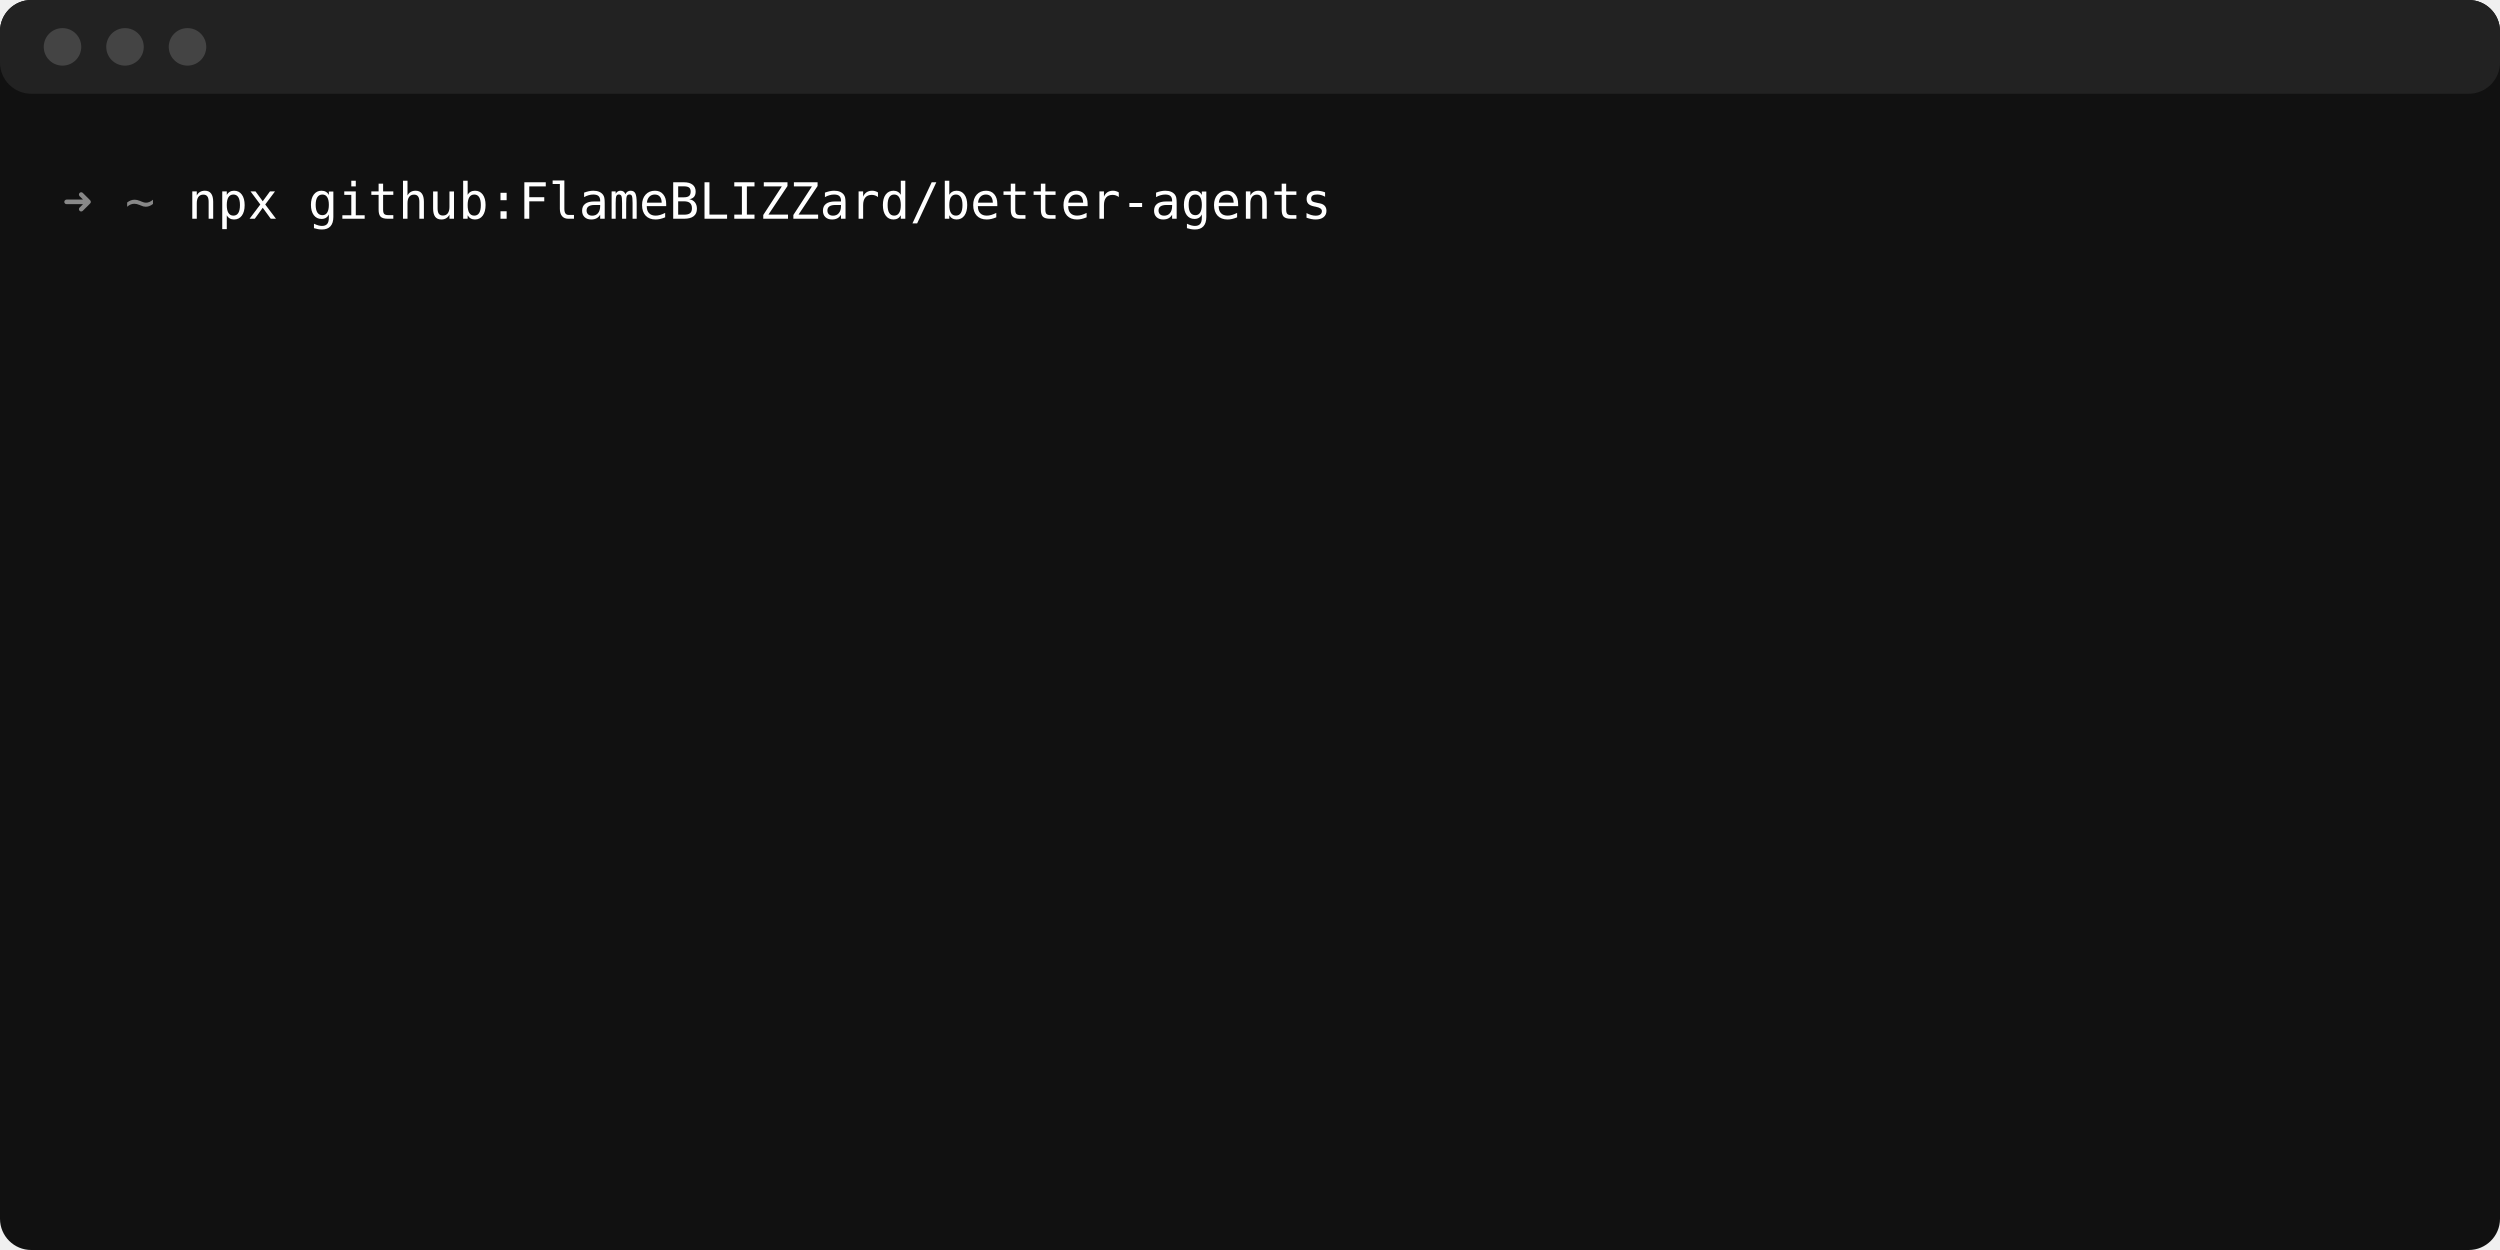
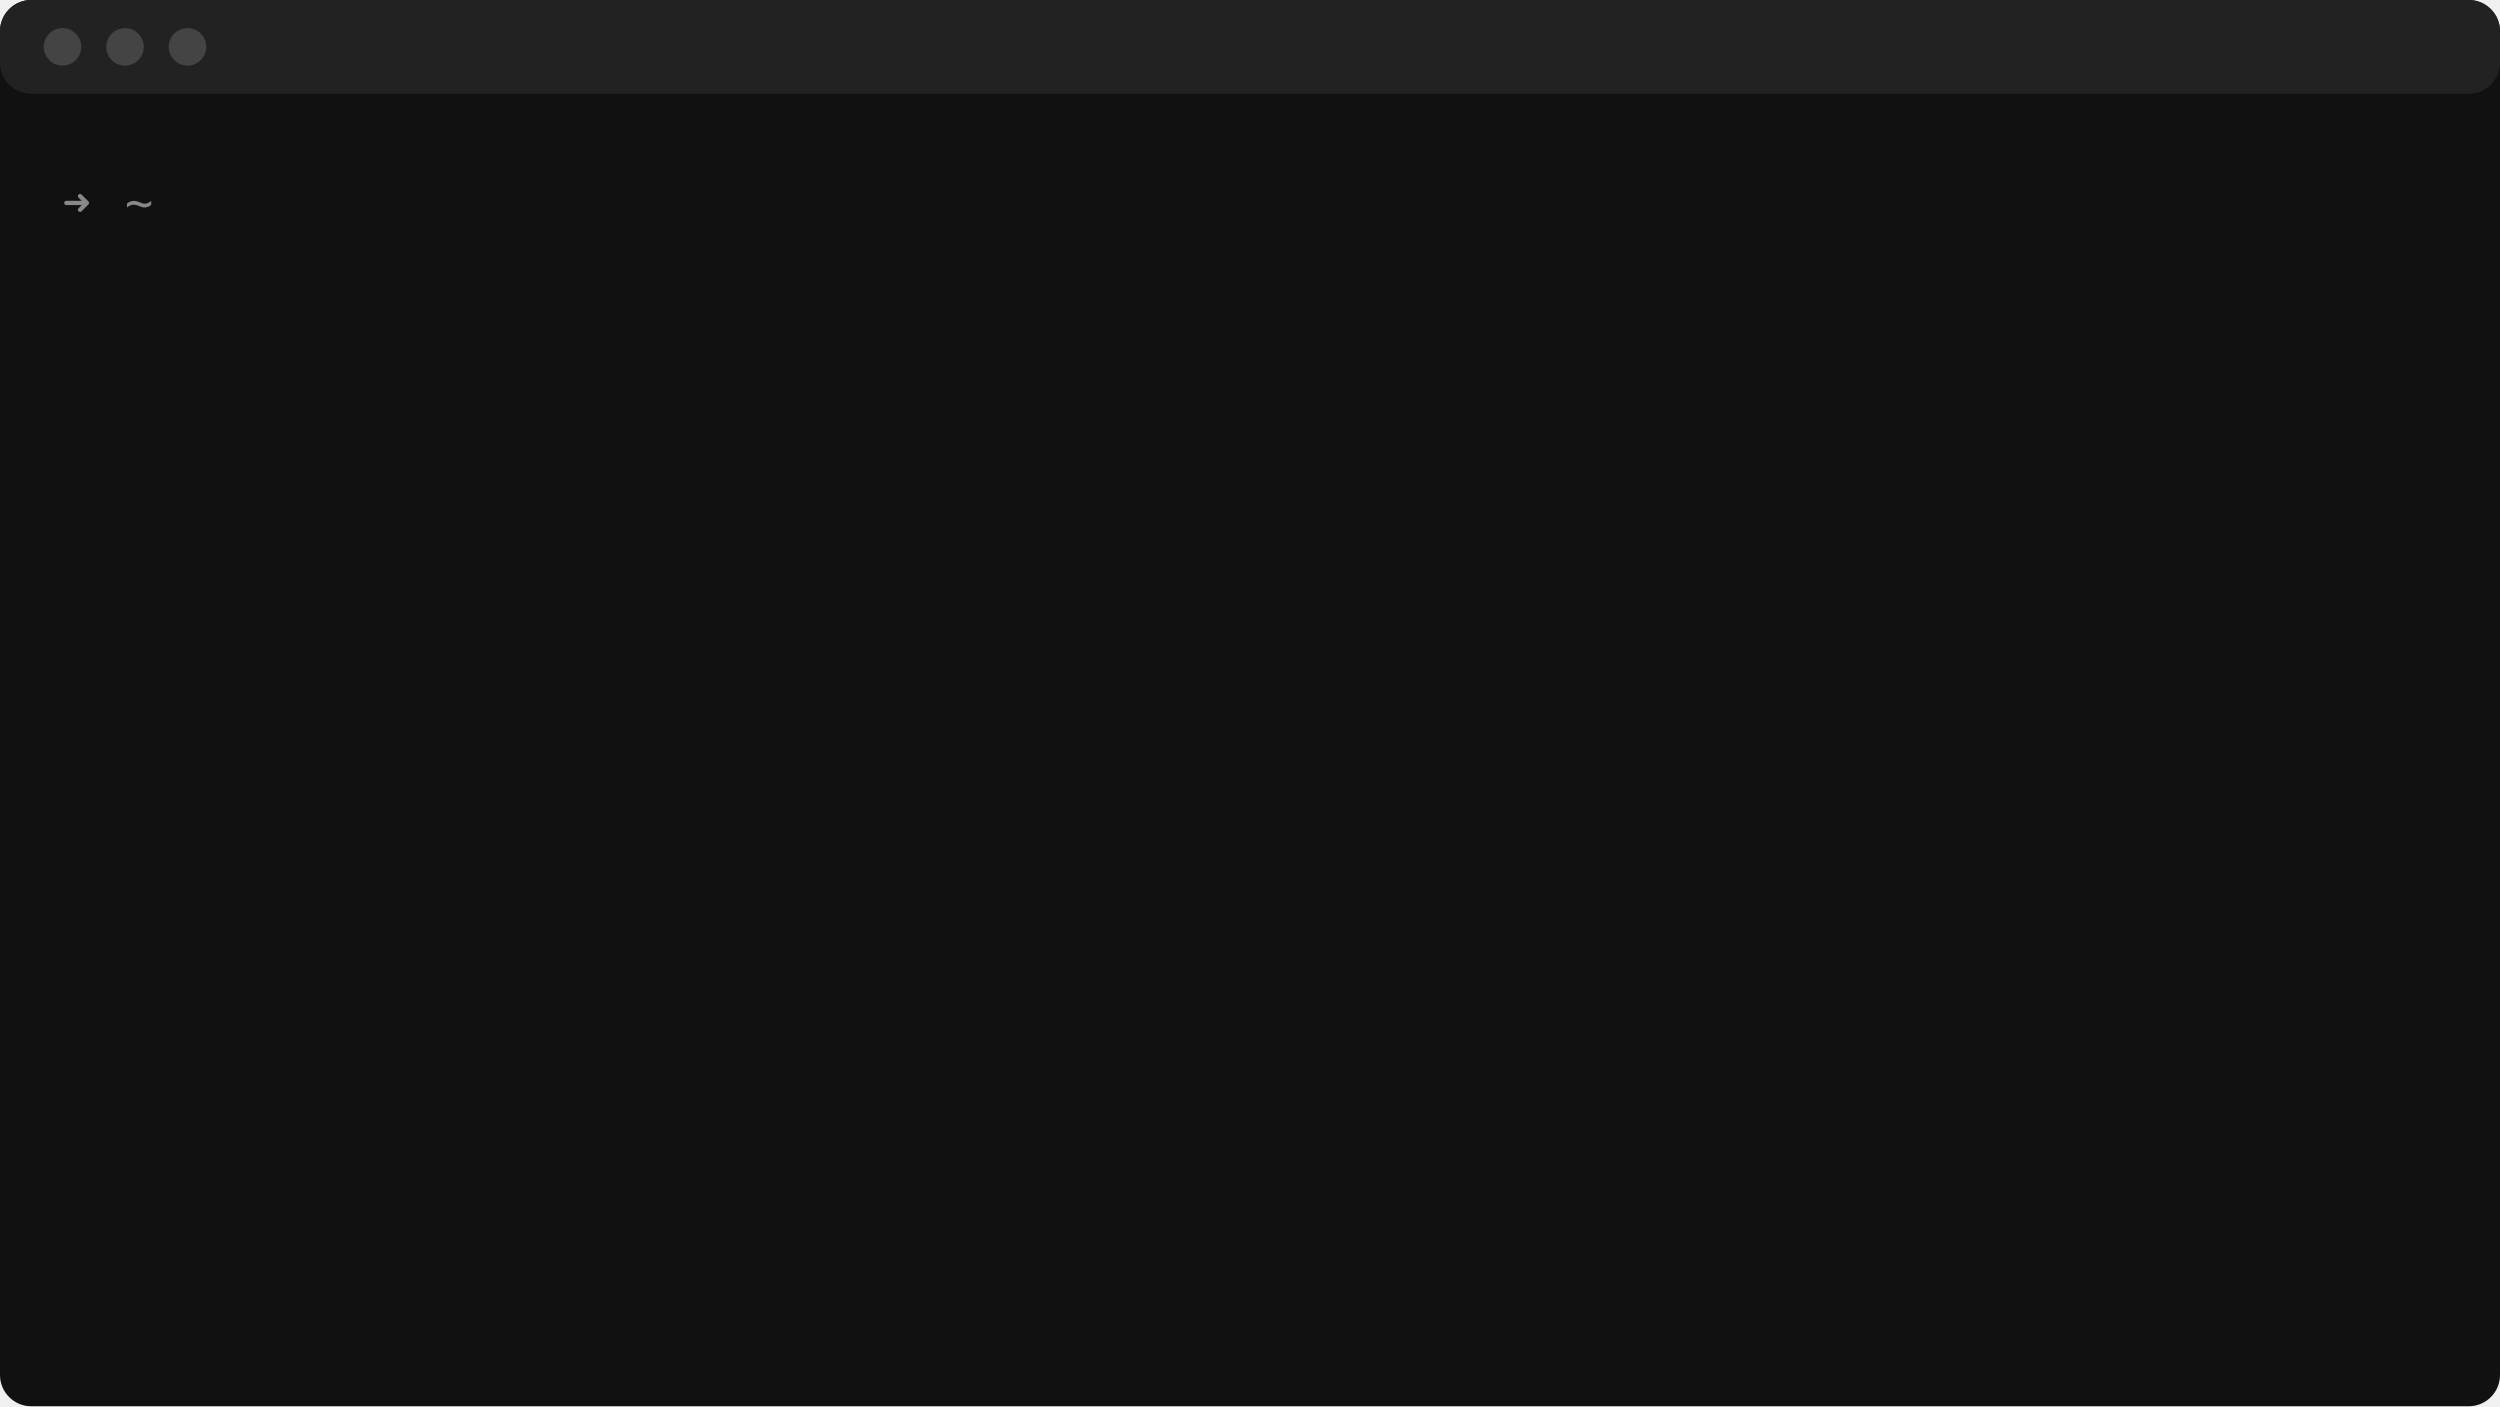
- <svg xmlns="http://www.w3.org/2000/svg" viewBox="0 0 800 400" width="800" height="400">
-   <rect width="800" height="400" rx="10" ry="10" fill="#111111" />
+ <svg xmlns="http://www.w3.org/2000/svg" viewBox="0 0 800 450" width="800" height="450">
+   <rect width="800" height="450" rx="10" ry="10" fill="#111111" />
  <rect width="800" height="30" rx="10" ry="10" fill="#222222" />
  <circle cx="20" cy="15" r="6" fill="#444444" />
  <circle cx="40" cy="15" r="6" fill="#444444" />
  <circle cx="60" cy="15" r="6" fill="#444444" />
-   <g font-family="Consolas, monospace" font-size="16" fill="#ffffff">
+   <g font-family="Consolas, Monaco, monospace" font-size="15" fill="#ffffff">
    <text x="20" y="70" fill="#888888">➜</text>
    <text x="40" y="70" fill="#888888">~</text>
-     <text x="60" y="70">
-       <tspan fill="#ffffff">npx</tspan> github:FlameBLIZZard/better-agents
-       <animate attributeName="opacity" values="0;1" dur="0.1s" begin="0.2s" fill="freeze" />
-     </text>
    <g opacity="0">
-       <animate attributeName="opacity" values="0;1" dur="0.1s" begin="1.5s" fill="freeze" />
+       <animate attributeName="opacity" values="0;1" dur="0.2s" begin="0.5s" fill="freeze" />
+       <text x="60" y="70">npx github:FlameBLIZZard/better-agents</text>
+     </g>
+     <g opacity="0">
+       <animate attributeName="opacity" values="0;1" dur="0.2s" begin="1.5s" fill="freeze" />
      <text x="20" y="110" fill="#dddddd">┌   Better Agents - Universal Installer</text>
-       <text x="20" y="135" fill="#666666">│</text>
-       <text x="20" y="160" fill="#dddddd">◇  Select Core Rules:</text>
-       <text x="20" y="185" fill="#666666">│  <tspan fill="#ffffff">● artifact_first</tspan>
+       <text x="20" y="130" fill="#666666">│</text>
+     </g>
+     <g opacity="0">
+       <animate attributeName="opacity" values="0;1" dur="0.2s" begin="2.5s" fill="freeze" />
+       <set attributeName="opacity" to="0" begin="3.5s" fill="freeze" />
+       <text x="20" y="150" fill="#dddddd">◇  Select Core Rules:</text>
+       <text x="20" y="170" fill="#666666">│  <tspan fill="#888888">○ artifact_first</tspan>
        <tspan fill="#888888">○ beginner_documentation</tspan>
      </text>
-       <text x="20" y="210" fill="#666666">│</text>
-       <text x="20" y="235" fill="#dddddd">◇  Install the "Time Machine" Hook?</text>
-       <text x="20" y="260" fill="#666666">│  <tspan fill="#ffffff">● Yes (Recommended)</tspan>
-       </text>
-       <text x="20" y="285" fill="#666666">│</text>
    </g>
    <g opacity="0">
-       <animate attributeName="opacity" values="0;1" dur="0.1s" begin="2.5s" fill="freeze" />
-       <text x="20" y="310" fill="#ffffff">✔ Successfully installed customized modules.</text>
-       <text x="20" y="335" fill="#666666">│</text>
-       <text x="20" y="360" fill="#dddddd">└  You are all set! Happy Vibecoding.</text>
+       <animate attributeName="opacity" values="0;1" dur="0.1s" begin="3.5s" fill="freeze" />
+       <text x="20" y="150" fill="#dddddd">◇  Select Core Rules:</text>
+       <text x="20" y="170" fill="#666666">│  <tspan fill="#ffffff">● artifact_first</tspan>
+         <tspan fill="#888888">○ beginner_documentation</tspan>
+       </text>
+     </g>
+     <g opacity="0">
+       <animate attributeName="opacity" values="0;1" dur="0.2s" begin="4.5s" fill="freeze" />
+       <set attributeName="opacity" to="0" begin="5.5s" fill="freeze" />
+       <text x="20" y="190" fill="#666666">│</text>
+       <text x="20" y="210" fill="#dddddd">◇  Install the "Time Machine" Hook?</text>
+       <text x="20" y="230" fill="#666666">│  <tspan fill="#888888">○ Yes (Recommended)</tspan>
+         <tspan fill="#888888">○ No</tspan>
+       </text>
+     </g>
+     <g opacity="0">
+       <animate attributeName="opacity" values="0;1" dur="0.1s" begin="5.5s" fill="freeze" />
+       <text x="20" y="190" fill="#666666">│</text>
+       <text x="20" y="210" fill="#dddddd">◇  Install the "Time Machine" Hook?</text>
+       <text x="20" y="230" fill="#666666">│  <tspan fill="#ffffff">● Yes (Recommended)</tspan>
+         <tspan fill="#888888">○ No</tspan>
+       </text>
+     </g>
+     <g opacity="0">
+       <animate attributeName="opacity" values="0;1" dur="0.2s" begin="6.0s" fill="freeze" />
+       <set attributeName="opacity" to="0" begin="7.5s" fill="freeze" />
+       <text x="20" y="250" fill="#666666">│</text>
+       <text x="20" y="270" fill="#888888">◒  Compiling modules into .agents/...</text>
+     </g>
+     <g opacity="0">
+       <animate attributeName="opacity" values="0;1" dur="0.2s" begin="7.5s" fill="freeze" />
+       <text x="20" y="250" fill="#666666">│</text>
+       <text x="20" y="270" fill="#dddddd">✔  Successfully installed customized modules.</text>
+       <text x="20" y="290" fill="#666666">│</text>
+       <text x="20" y="310" fill="#dddddd">└  You are all set! Happy Vibecoding.</text>
+       <text x="20" y="350" fill="#888888">➜</text>
+       <text x="40" y="350" fill="#888888">~</text>
+     </g>
+     <g opacity="0">
+       <animate attributeName="opacity" values="1;0;1" dur="1s" begin="7.8s" repeatCount="indefinite" />
+       <rect x="60" y="335" width="10" height="20" fill="#888888" />
    </g>
  </g>
</svg>
